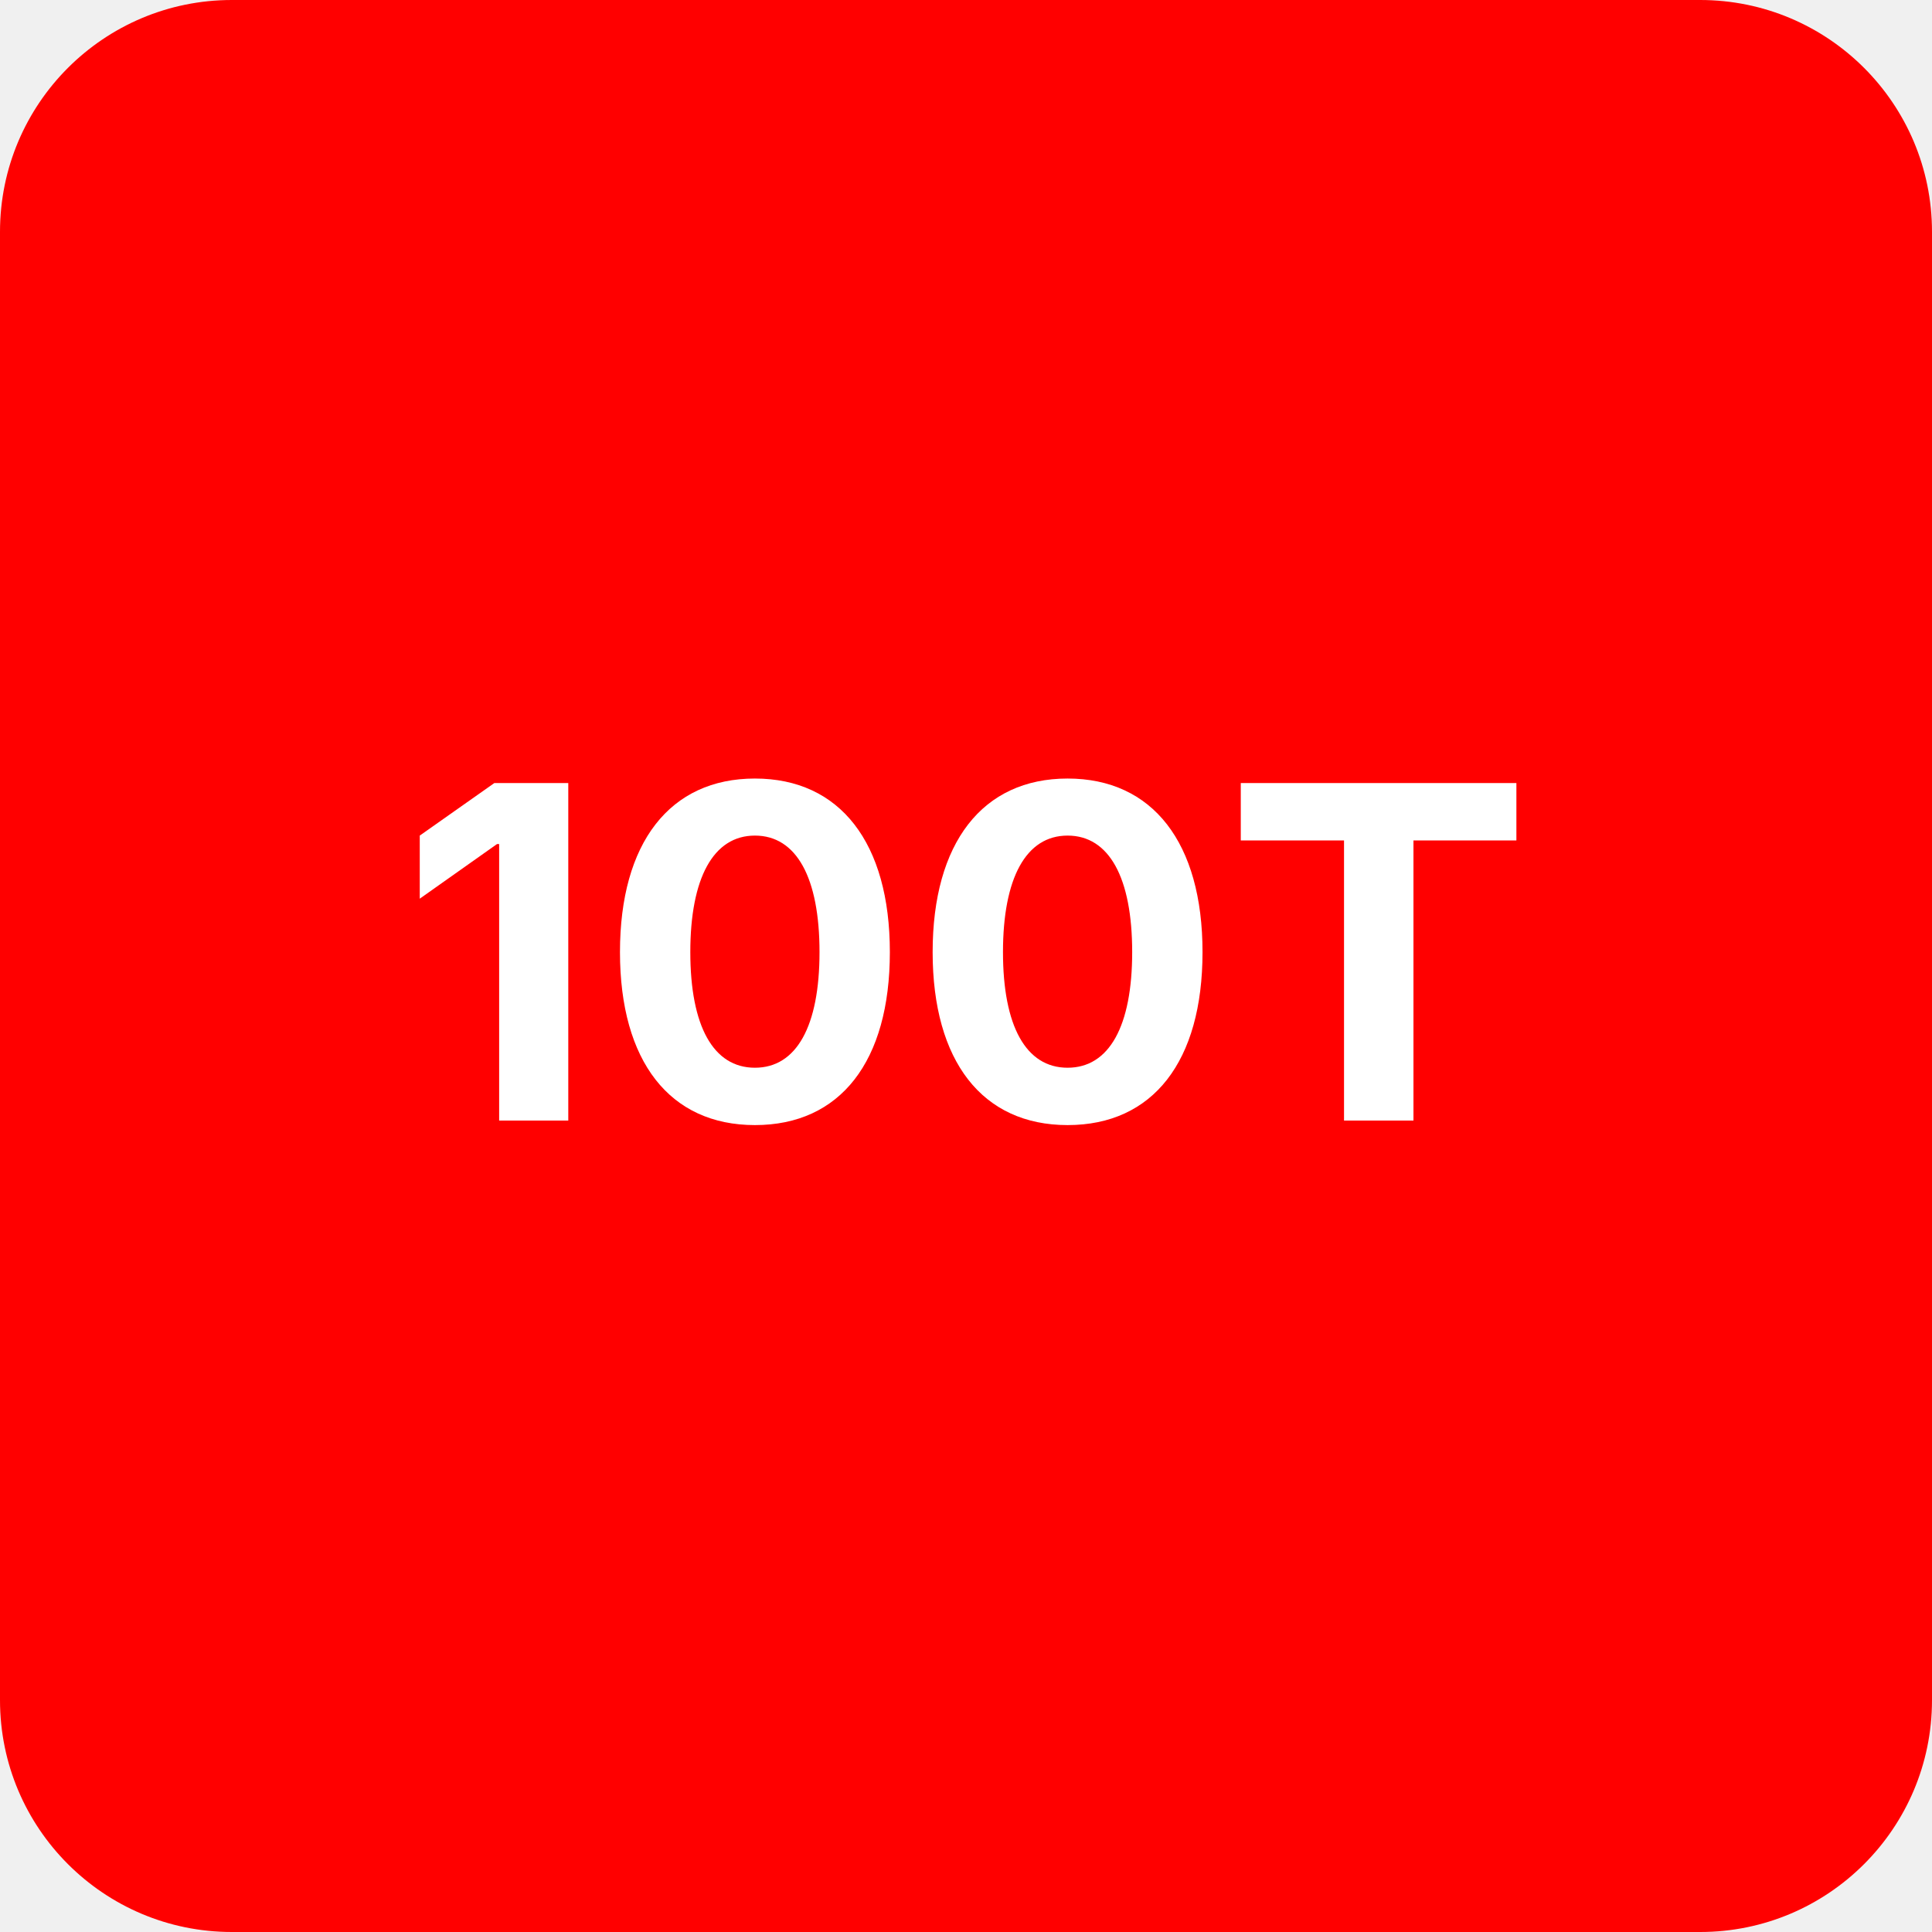
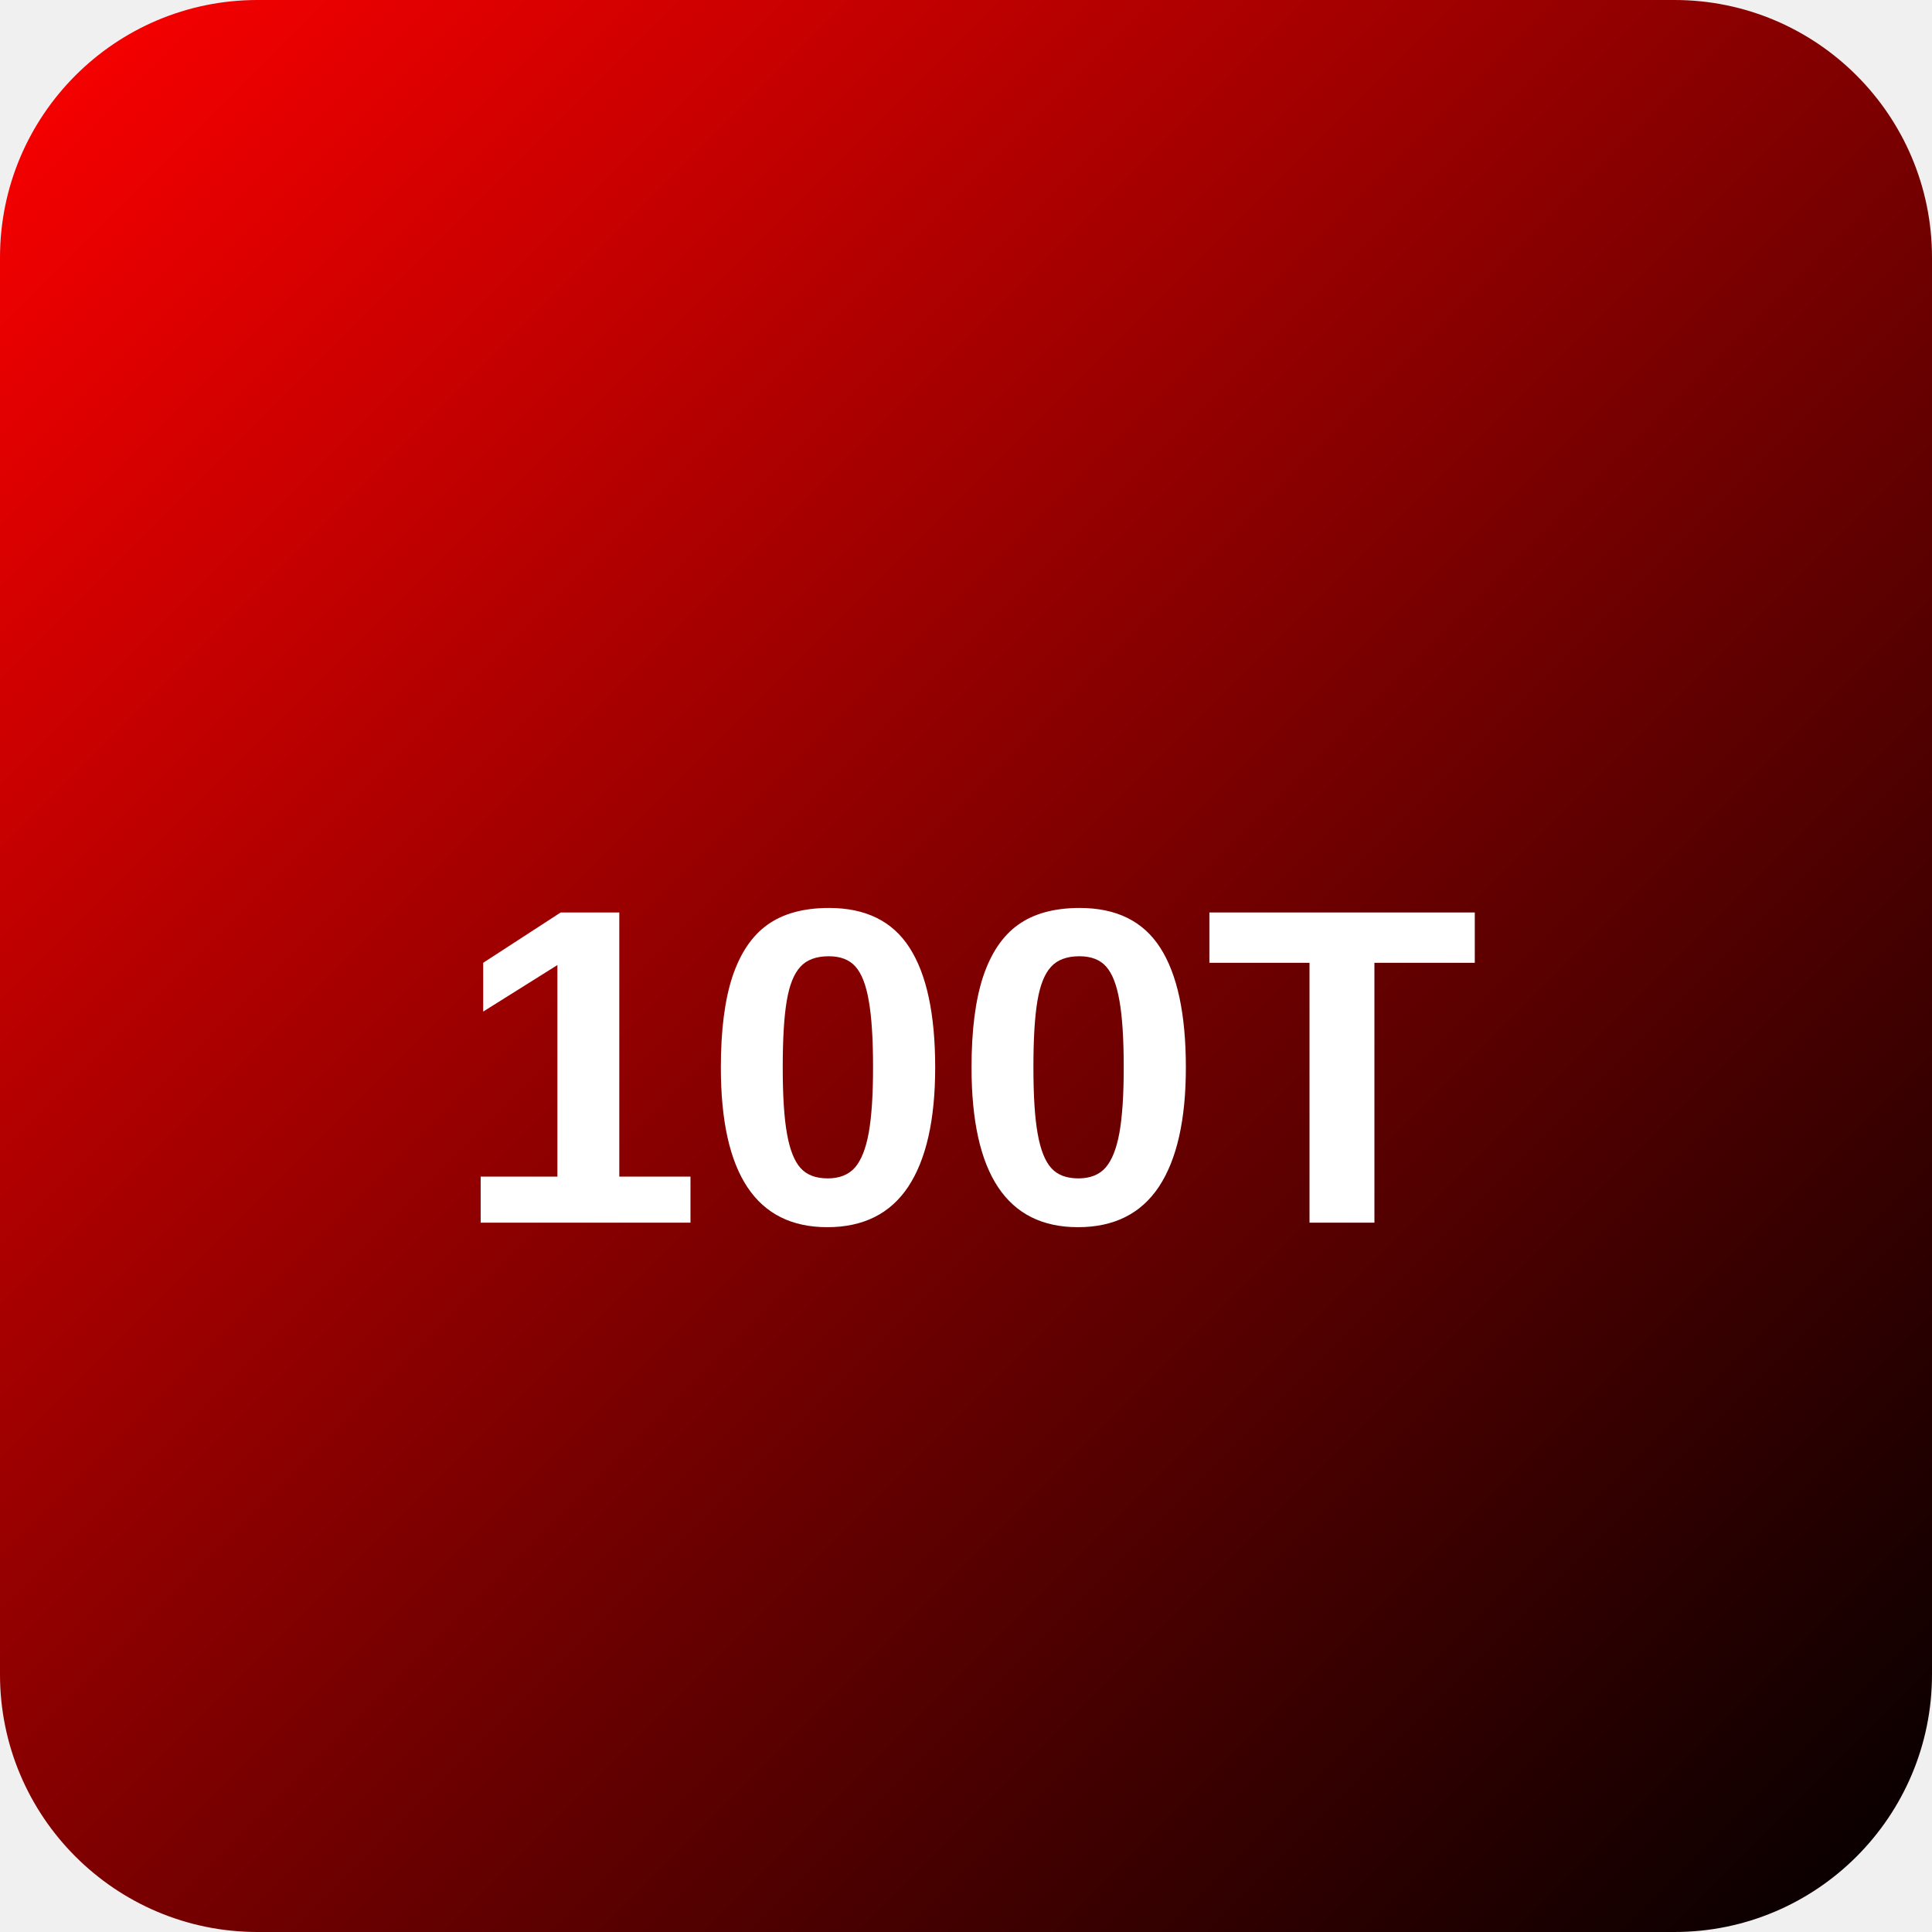
- <svg xmlns="http://www.w3.org/2000/svg" viewBox="0 0 100 100" width="100" height="100">
-   <rect width="100" height="100" fill="#FF0000" rx="12" />
-   <text x="50" y="58" text-anchor="middle" fill="white" font-family="system-ui, -apple-system, sans-serif" font-weight="bold" font-size="24">100T</text>
+ <svg xmlns="http://www.w3.org/2000/svg" width="120" height="120" viewBox="0 0 120 120">
+   <defs>
+     <linearGradient id="grad-100T" x1="0%" y1="0%" x2="100%" y2="100%">
+       <stop offset="0%" style="stop-color:#FF0000;stop-opacity:1" />
+       <stop offset="100%" style="stop-color:#000000;stop-opacity:1" />
+     </linearGradient>
+   </defs>
+   <rect width="120" height="120" rx="16" fill="url(#grad-100T)" />
+   <text x="60" y="68" font-family="Arial, sans-serif" font-size="28" font-weight="bold" fill="white" text-anchor="middle" dominant-baseline="middle">100T</text>
</svg>
